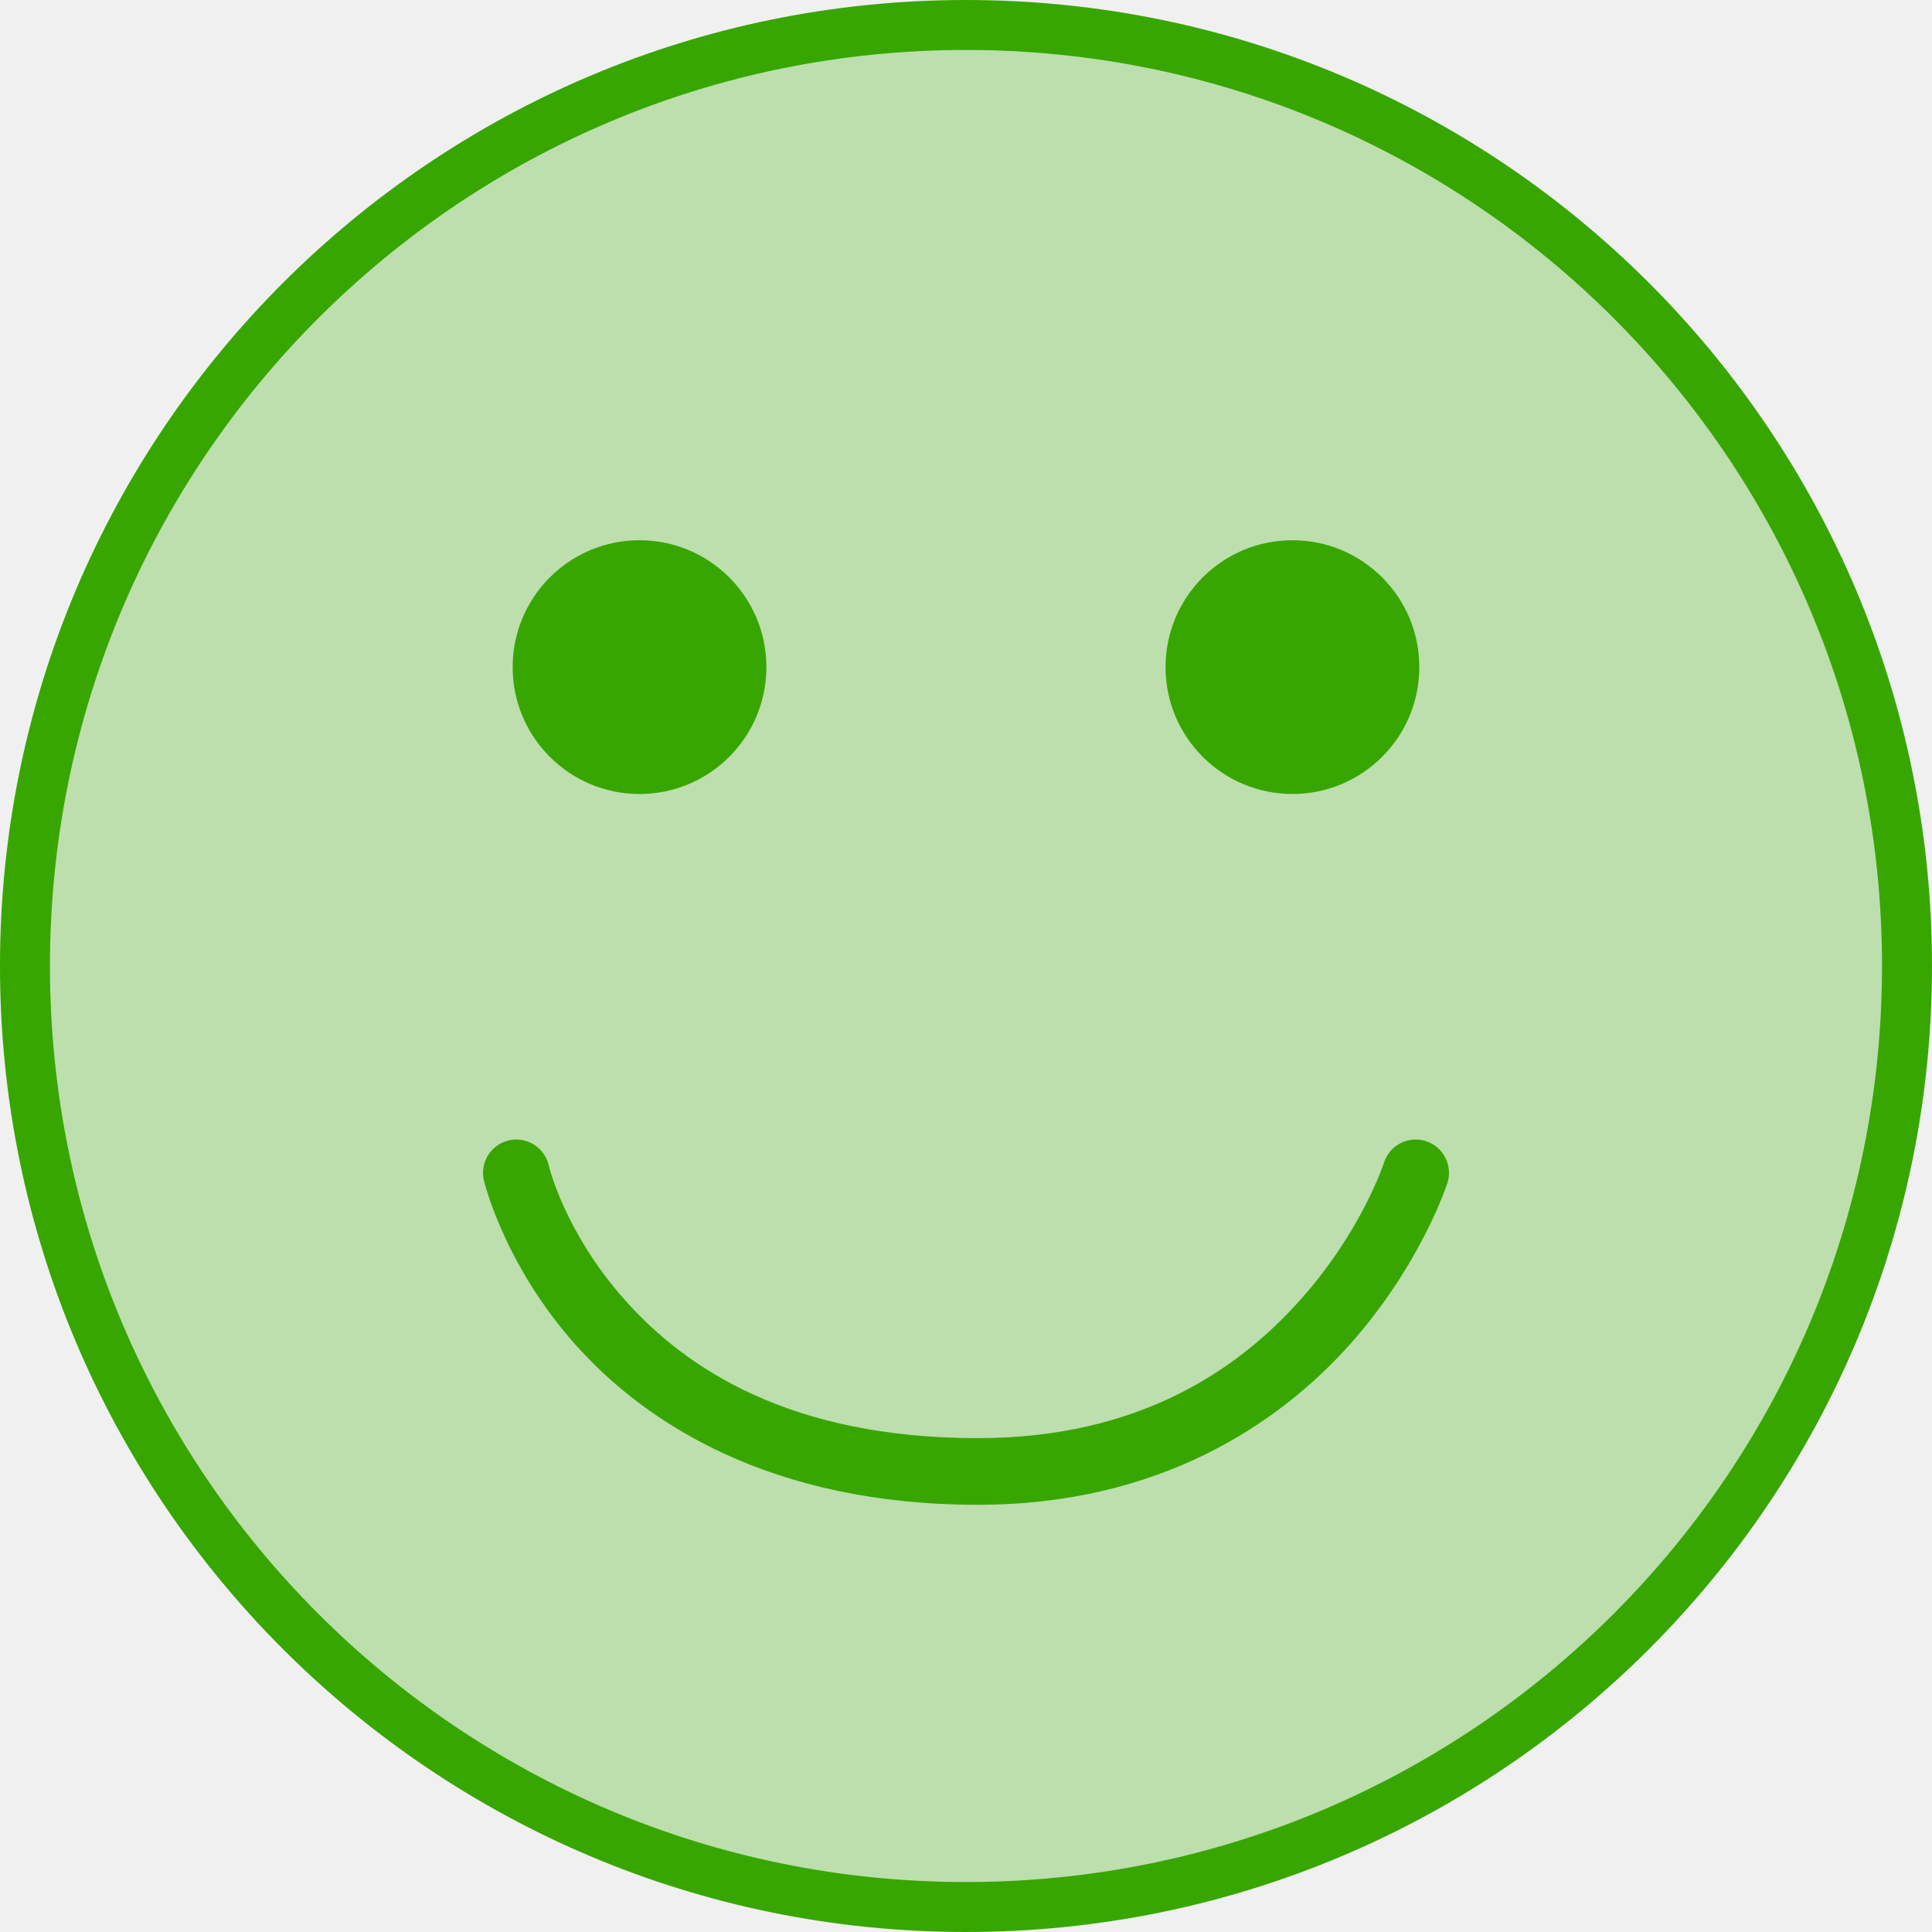
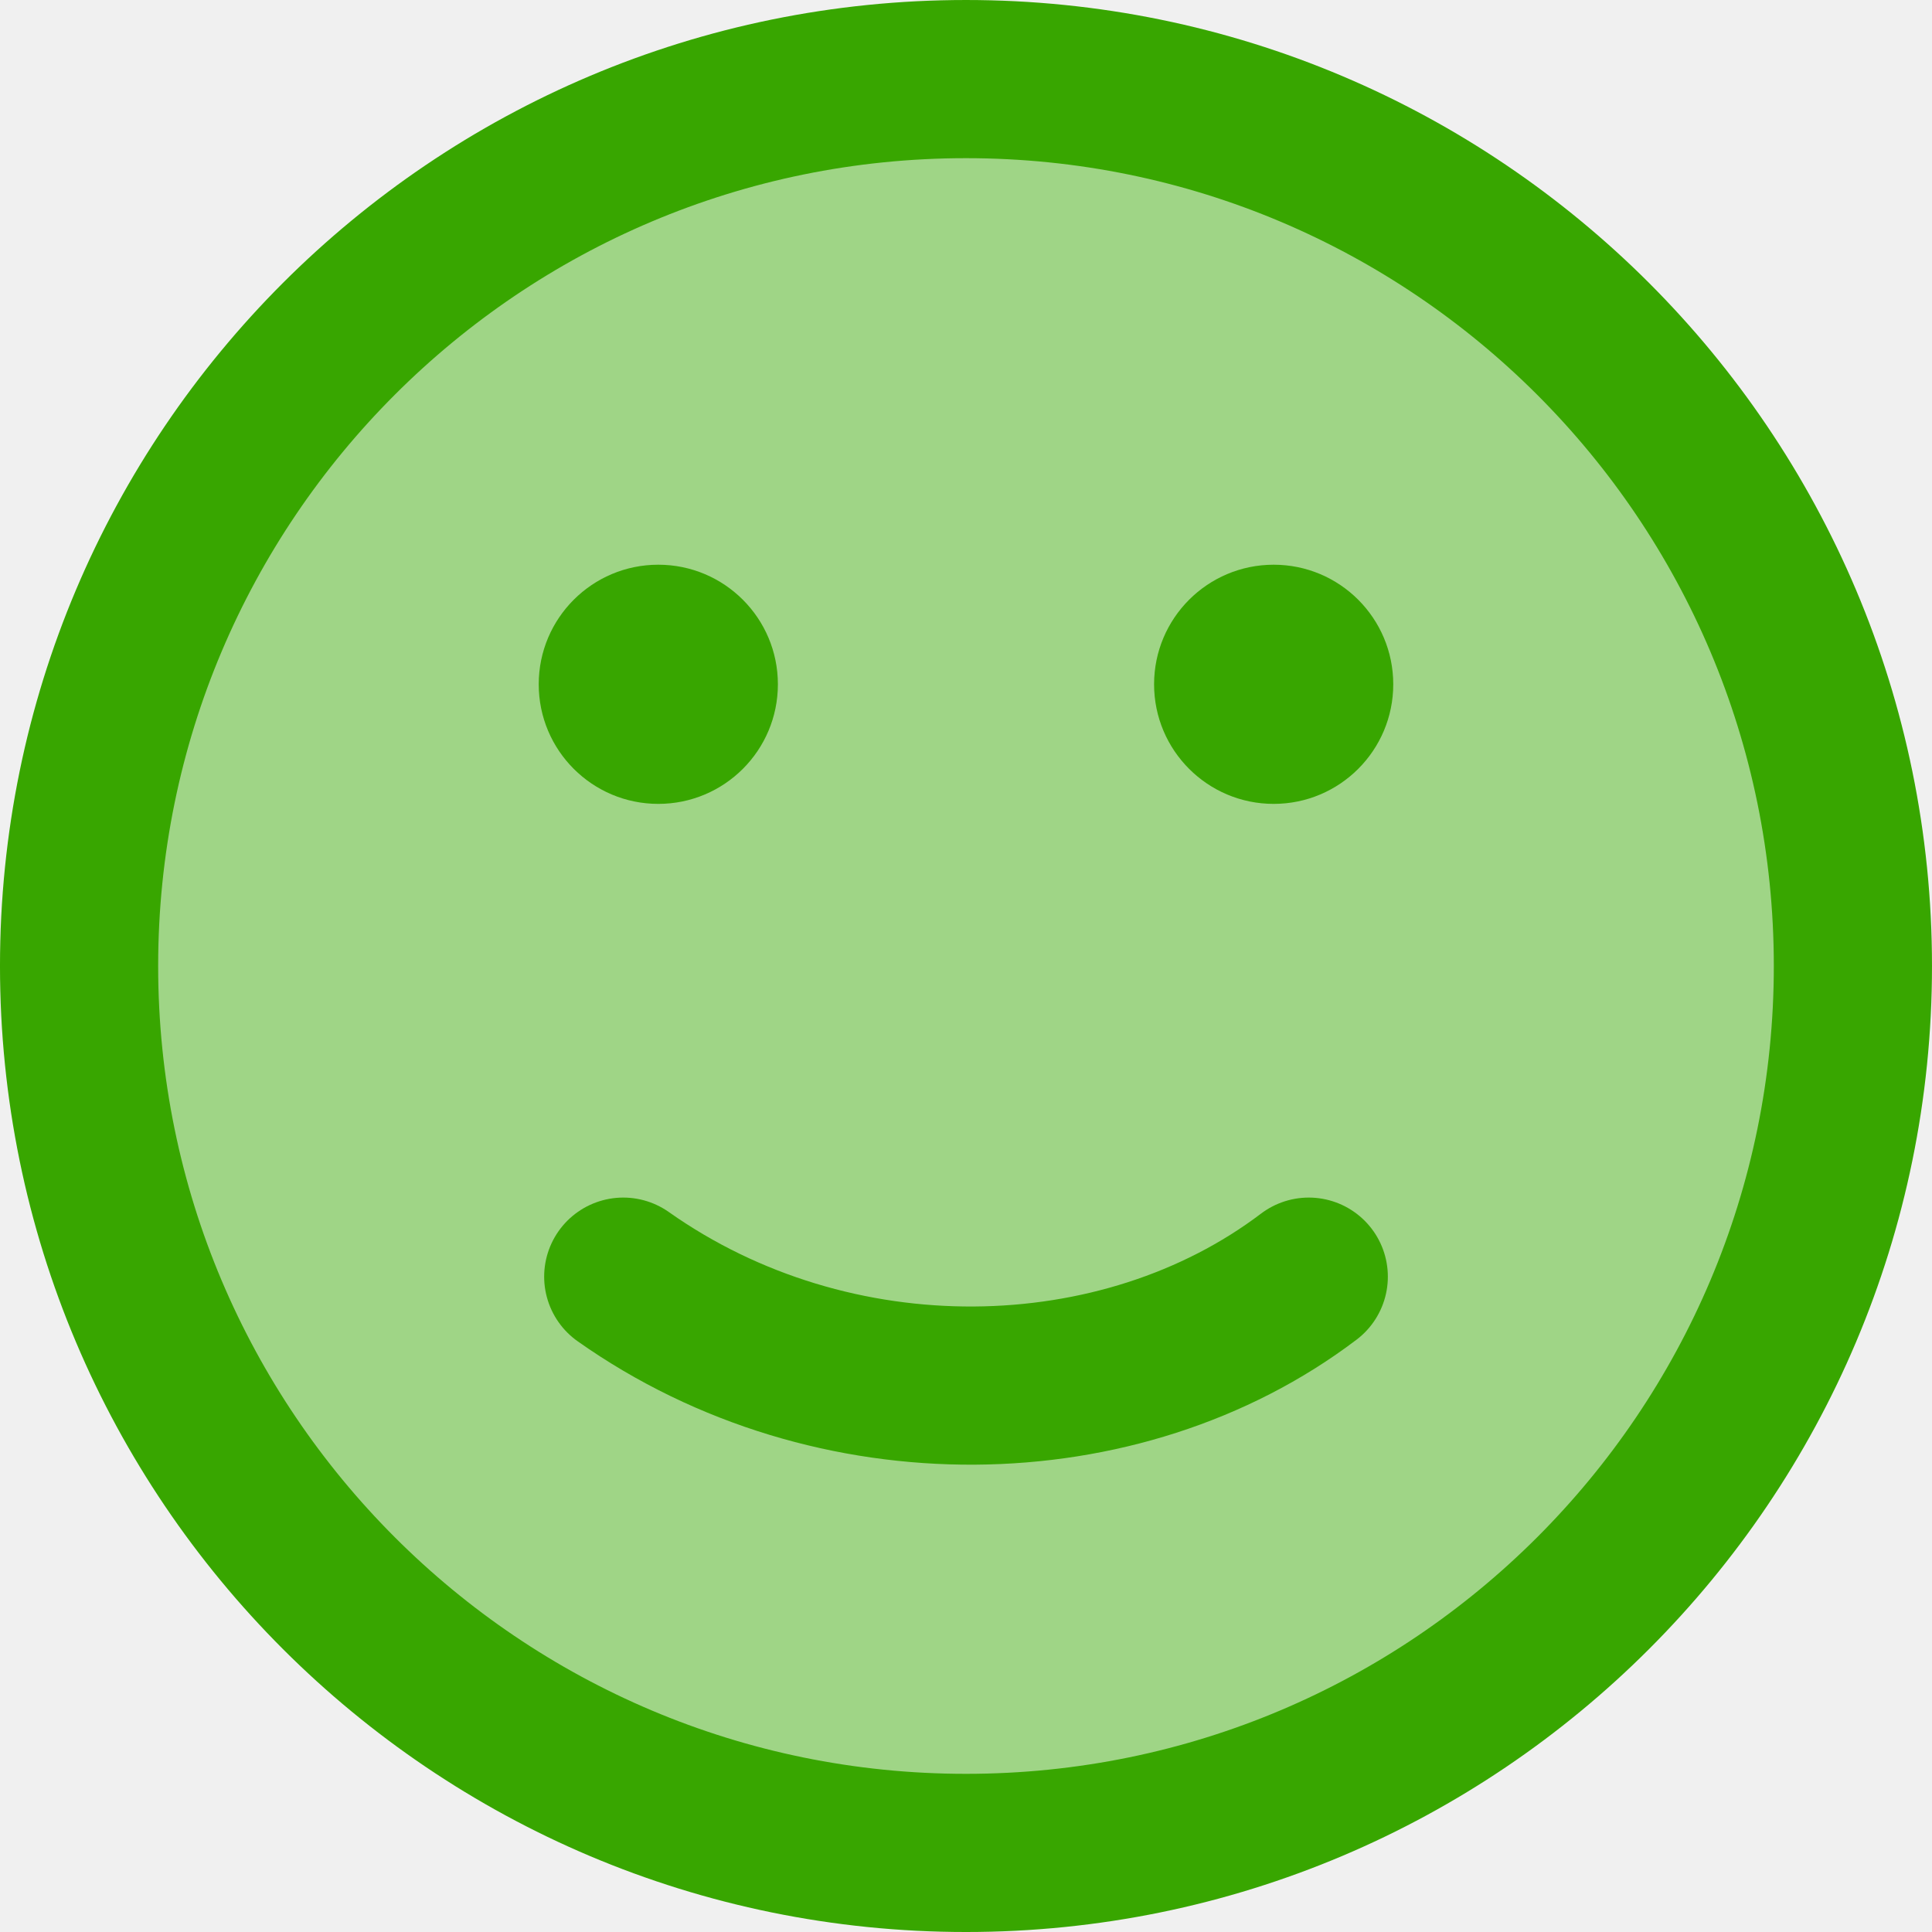
- <svg xmlns="http://www.w3.org/2000/svg" version="1.1" width="58" height="58" viewBox="0,0,58,58" id="svg5">
+ <svg xmlns="http://www.w3.org/2000/svg" version="1.1" width="61.538" height="61.538" viewBox="0 0 61.538 61.538" id="svg5">
  <defs id="defs5" />
-   <g transform="translate(-213.9774,-147.3)" id="g5">
-     <g data-paper-data="{&quot;isPaintingLayer&quot;:true}" fill-rule="nonzero" stroke="#777777" stroke-width="1.5" stroke-linejoin="miter" stroke-miterlimit="10" stroke-dasharray="" stroke-dashoffset="0" style="mix-blend-mode: normal" id="g4">
-       <path d="m 214.727,176.3 c 0,-15.602 12.648,-28.25 28.25,-28.25 15.602,0 28.25,12.648 28.25,28.25 0,15.602 -12.648,28.25 -28.25,28.25 -15.602,0 -28.25,-12.648 -28.25,-28.25 z" fill="#ffffff" stroke-linecap="butt" id="path1" style="fill:#38b200;fill-opacity:0.281;stroke:#38a600;stroke-opacity:1" />
+   <g transform="translate(-212.2083,-145.5309)" id="g5">
+     <g data-paper-data="{&quot;isPaintingLayer&quot;:true}" fill-rule="nonzero" stroke="#777777" stroke-width="1.5" stroke-linejoin="miter" stroke-miterlimit="10" stroke-dasharray="none" stroke-dashoffset="0" style="mix-blend-mode:normal" id="g4">
+       <path d="m 214.727,176.3 c 0,-15.602 12.648,-28.25 28.25,-28.25 15.602,0 28.25,12.648 28.25,28.25 0,15.602 -12.648,28.25 -28.25,28.25 -15.602,0 -28.25,-12.648 -28.25,-28.25 z" fill="#ffffff" stroke-linecap="butt" id="path1" style="fill:#38b200;fill-opacity:0.445;stroke:#38a600;stroke-width:5.038;stroke-dasharray:none;stroke-opacity:1" />
    </g>
    <g id="g2" transform="translate(-0.5648111,-0.5998425)" style="fill:#75ff36;fill-opacity:1;stroke:none;stroke-opacity:1">
-       <path style="baseline-shift:baseline;display:inline;overflow:visible;opacity:1;vector-effect:none;fill:#38a600;fill-opacity:1;stroke-linecap:round;enable-background:accumulate;stop-color:#000000;stop-opacity:1" d="m 229.252,186.236 c -0.538,0.125 -0.872,0.662 -0.748,1.199 0,0 0.585,2.497 2.74,4.922 2.155,2.424 5.949,4.818 12.09,4.818 5.428,0 9.027,-2.416 11.17,-4.816 2.143,-2.4 2.926,-4.844 2.926,-4.844 0.169,-0.526 -0.121,-1.089 -0.646,-1.258 -0.526,-0.169 -1.089,0.121 -1.258,0.646 0,0 -0.653,2.04 -2.514,4.123 -1.86,2.083 -4.832,4.148 -9.678,4.148 -5.633,0 -8.766,-2.088 -10.596,-4.146 -1.83,-2.059 -2.287,-4.045 -2.287,-4.045 -0.125,-0.538 -0.662,-0.872 -1.199,-0.748 z" id="path4" transform="translate(0.5642947,-4.100157)" />
      <circle style="fill:#38a600;fill-opacity:1;stroke:none;stroke-width:1.849;stroke-dasharray:none;stroke-opacity:1" id="path2" cx="19.764" cy="20.627" r="3.809" transform="translate(213.9774,147.3)" />
      <circle style="fill:#38a600;fill-opacity:1;stroke:none;stroke-width:1.849;stroke-dasharray:none;stroke-opacity:1" id="circle2" cx="253.342" cy="167.927" r="3.809" />
    </g>
+     <path style="fill:none;stroke:#38a600;stroke-width:5.038;stroke-linecap:round;stroke-dasharray:none;stroke-opacity:1;paint-order:fill markers stroke" d="m 232.06,186.195 c 6.688,4.722 15.86,4.53 21.835,0" id="path3" />
  </g>
</svg>
